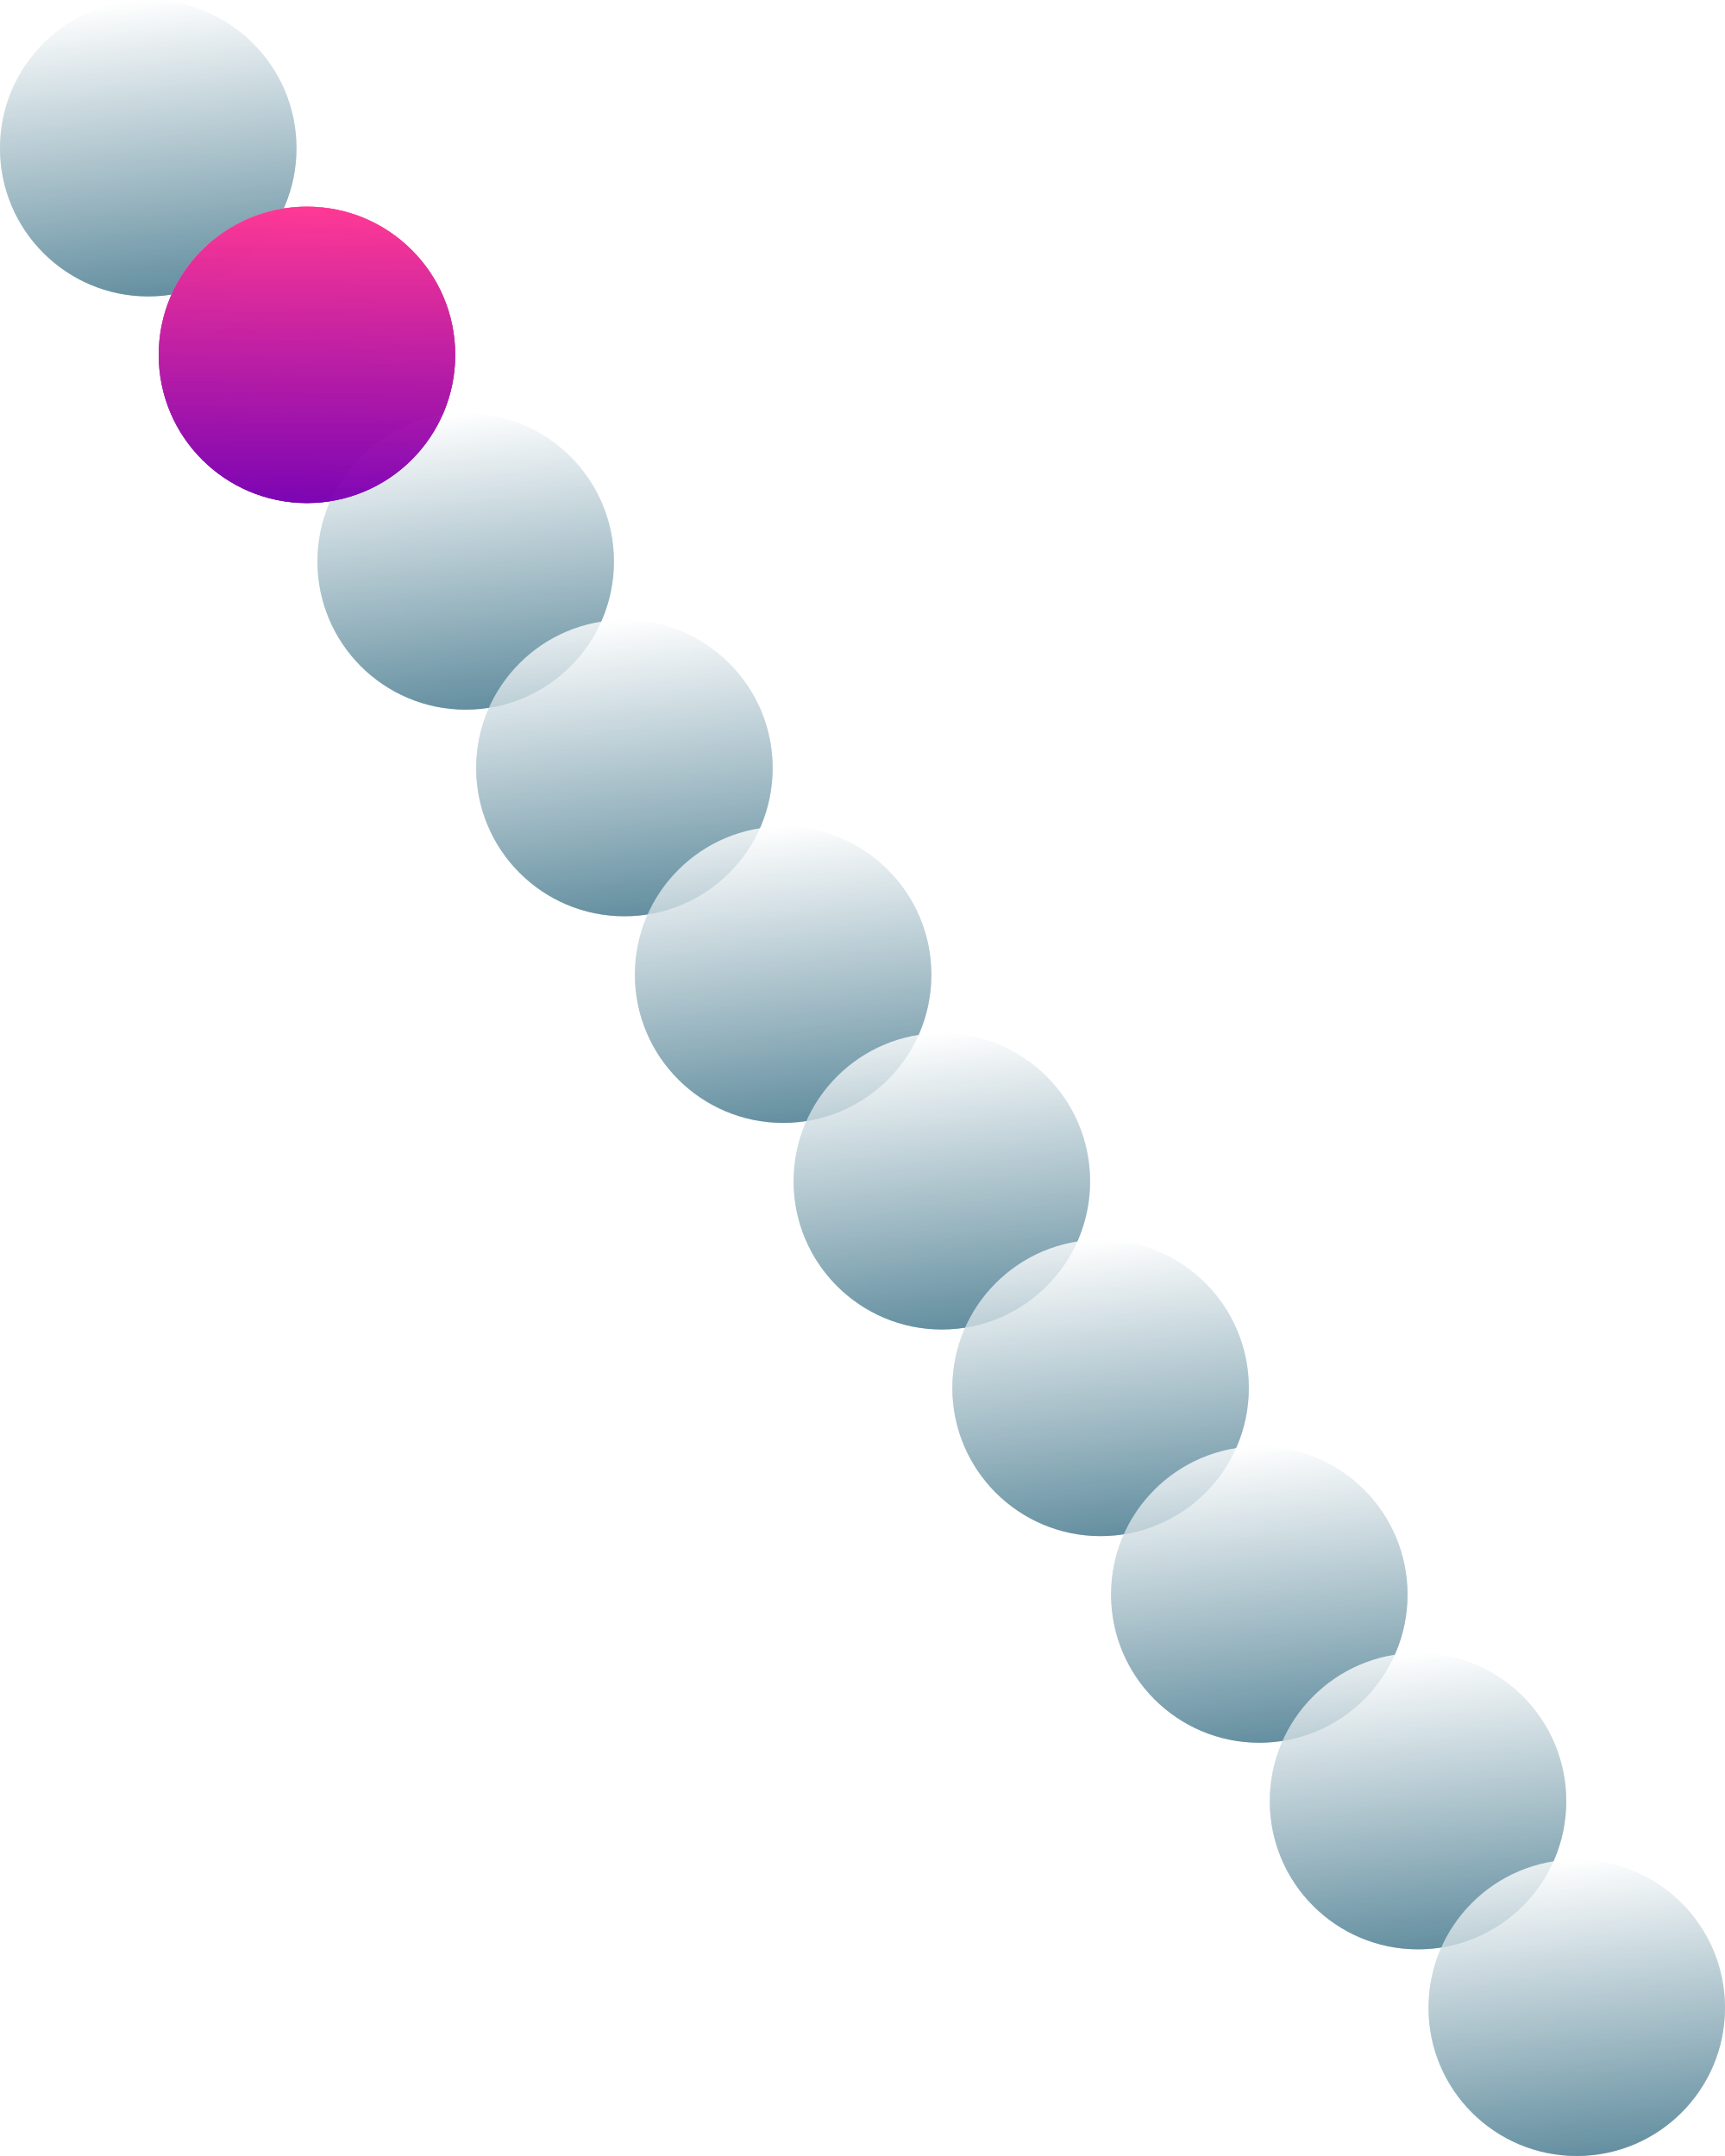
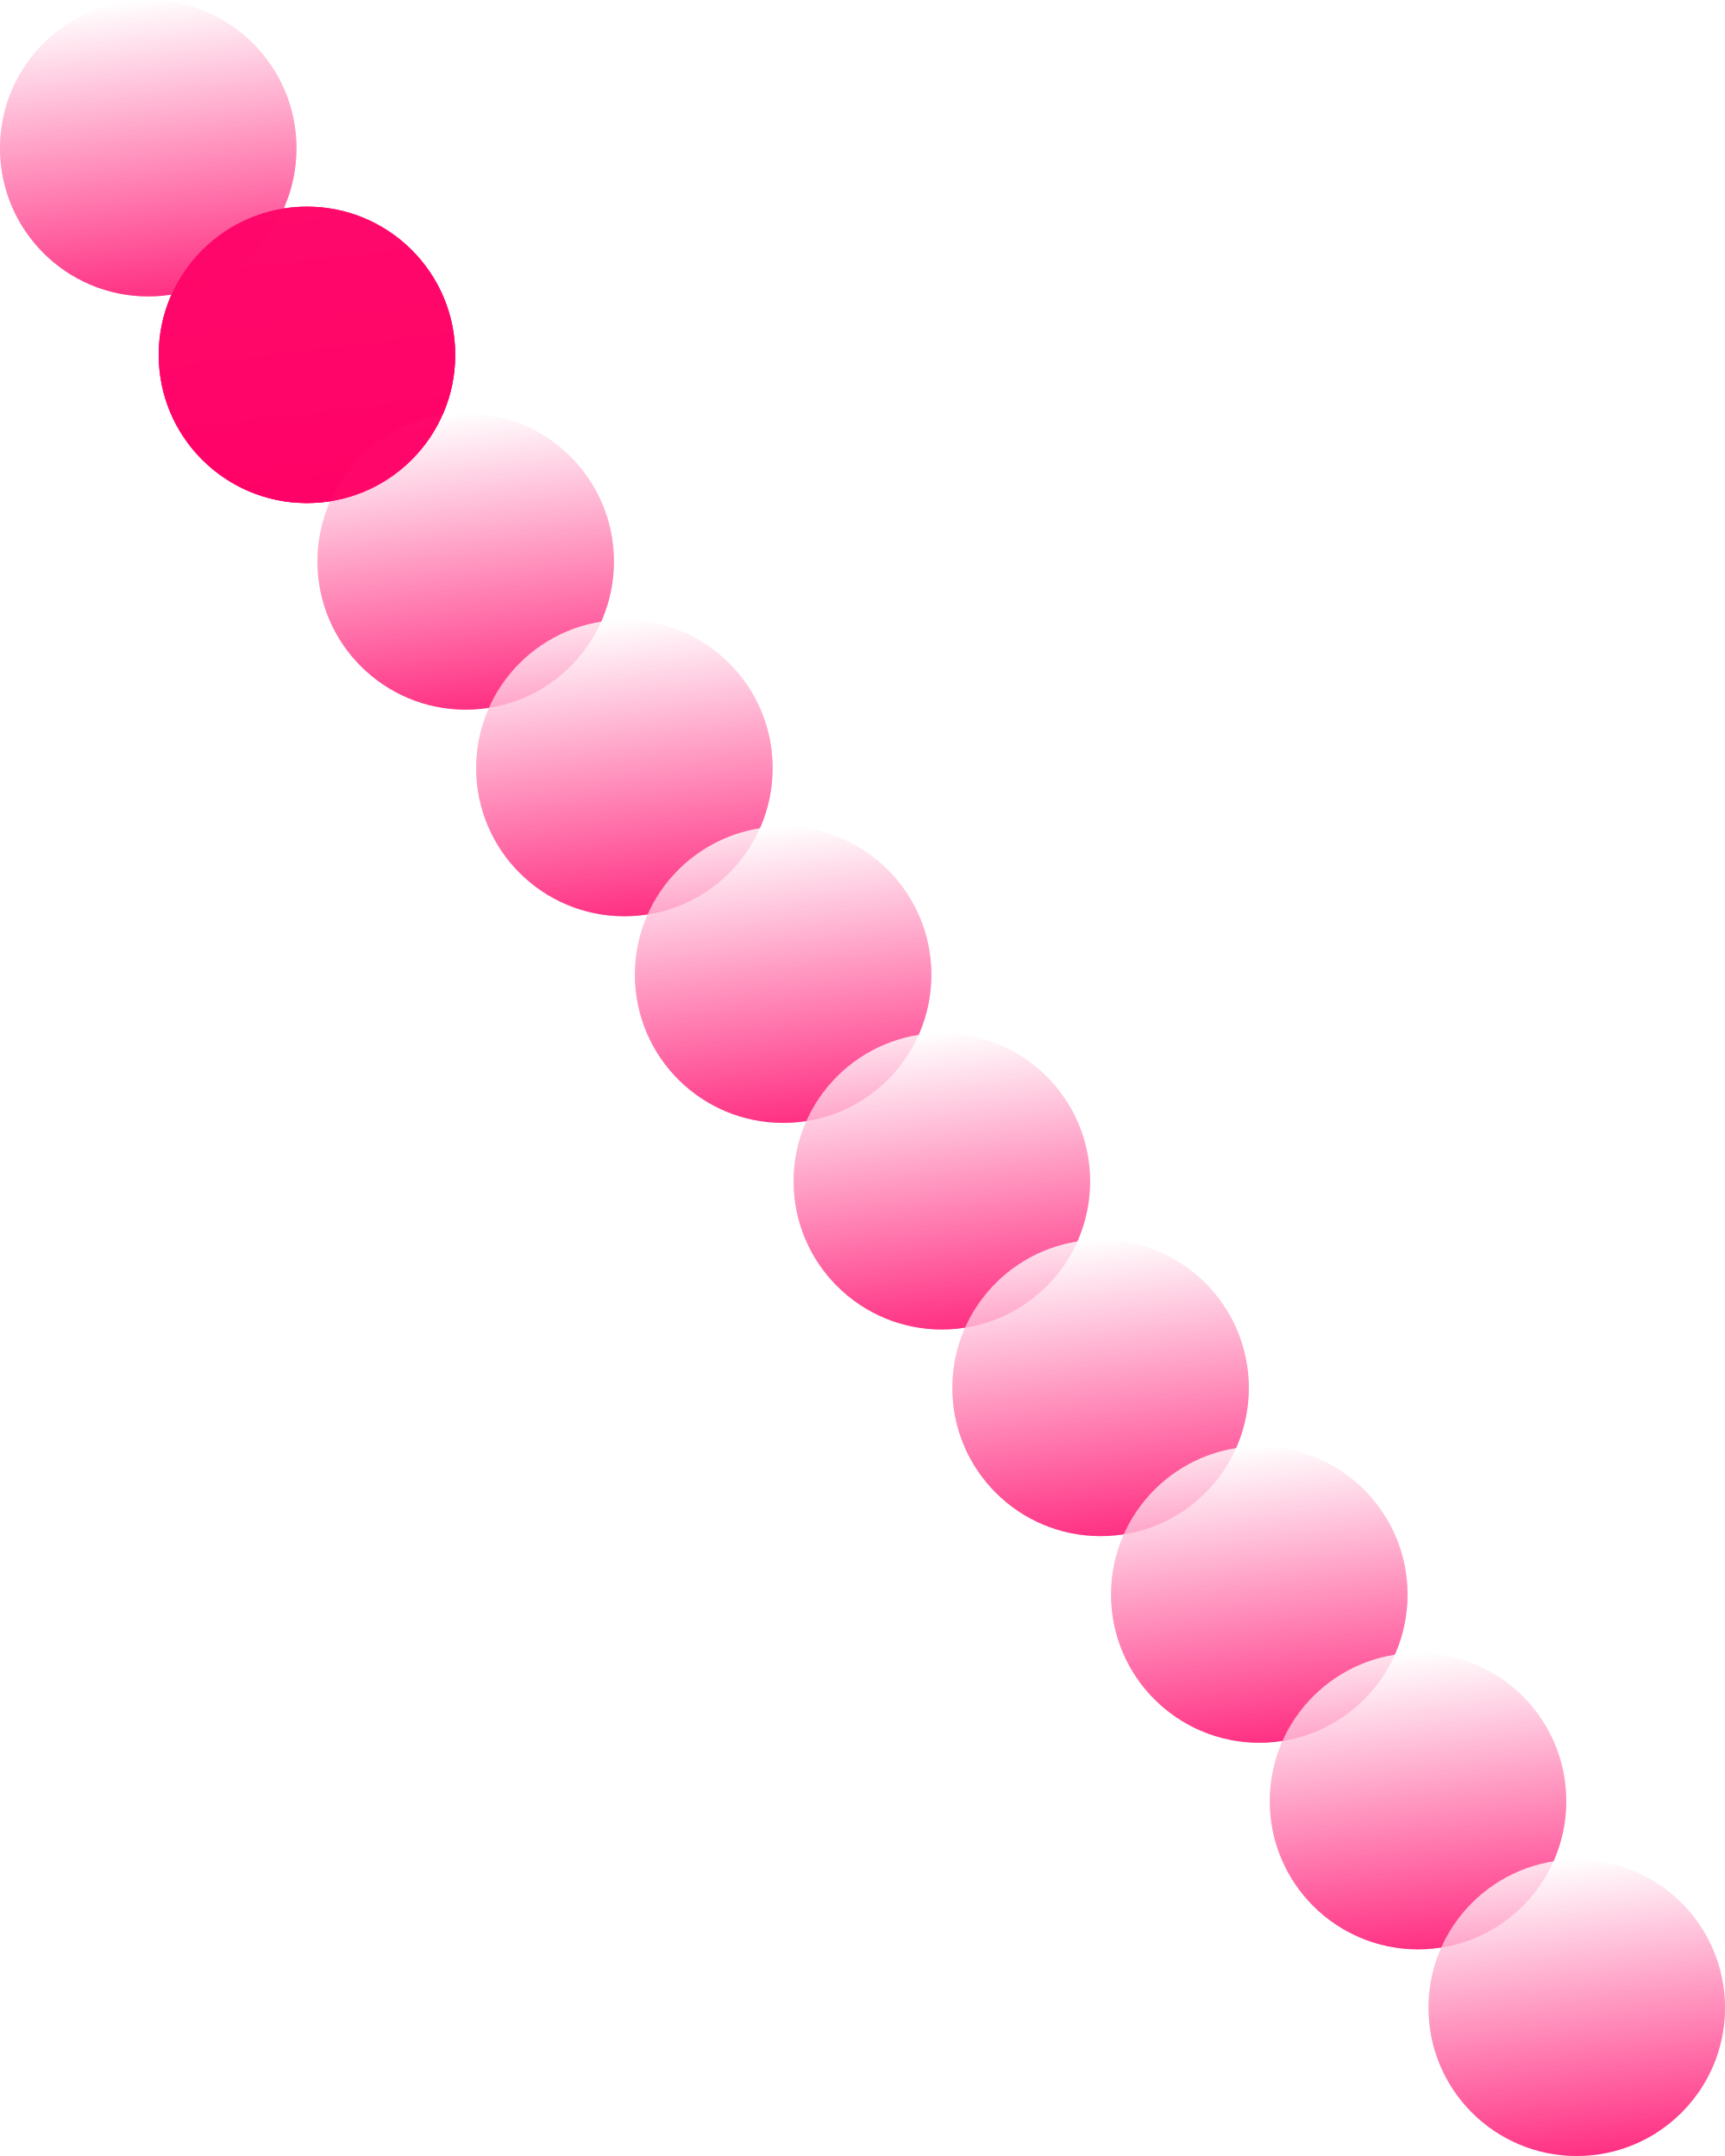
<svg xmlns="http://www.w3.org/2000/svg" xmlns:xlink="http://www.w3.org/1999/xlink" viewBox="0 0 1280 1600">
  <defs>
-     <style>.cls-1{opacity:0.57;}.cls-2{fill:url(#linear-gradient);}.cls-3{fill:url(#linear-gradient-2);}.cls-4{fill:url(#linear-gradient-3);}.cls-5{fill:url(#linear-gradient-4);}.cls-6{fill:url(#linear-gradient-5);}.cls-7{fill:url(#linear-gradient-6);}.cls-8{fill:url(#linear-gradient-7);}.cls-9{fill:url(#linear-gradient-8);}.cls-10{fill:url(#linear-gradient-9);}.cls-11{fill:url(#linear-gradient-10);}.cls-12{fill:url(#linear-gradient-11);}.cls-13{fill:url(#linear-gradient-12);}.cls-14{fill:url(#linear-gradient-13);}.cls-15{fill:url(#linear-gradient-14);}.cls-16{fill:url(#linear-gradient-15);}.cls-17{fill:url(#linear-gradient-16);}.cls-18{fill:url(#linear-gradient-17);}.cls-19{fill:url(#linear-gradient-18);}.cls-20{fill:url(#linear-gradient-19);}.cls-21{fill:url(#linear-gradient-20);}.cls-22{fill:url(#linear-gradient-21);}.cls-23{fill:url(#linear-gradient-22);}.cls-24{fill:url(#linear-gradient-24);}</style>
+     <style>.cls-1,.cls-22{opacity:0.57;}.cls-2{fill:url(#linear-gradient);}.cls-3{fill:url(#linear-gradient-2);}.cls-4{fill:url(#linear-gradient-3);}.cls-5{fill:url(#linear-gradient-4);}.cls-6{fill:url(#linear-gradient-5);}.cls-7{fill:url(#linear-gradient-6);}.cls-8{fill:url(#linear-gradient-7);}.cls-9{fill:url(#linear-gradient-8);}.cls-10{fill:url(#linear-gradient-9);}.cls-11{fill:url(#linear-gradient-10);}.cls-12{fill:url(#linear-gradient-11);}.cls-13{fill:url(#linear-gradient-12);}.cls-14{fill:url(#linear-gradient-13);}.cls-15{fill:url(#linear-gradient-14);}.cls-16{fill:url(#linear-gradient-15);}.cls-17{fill:url(#linear-gradient-16);}.cls-18{fill:url(#linear-gradient-17);}.cls-19{fill:url(#linear-gradient-18);}.cls-20{fill:url(#linear-gradient-19);}.cls-21{fill:url(#linear-gradient-20);}.cls-22{fill:#f06;}</style>
    <linearGradient id="linear-gradient" x1="17058" y1="219.95" x2="17058" gradientTransform="matrix(-1, 0, 0, 1, 17168, 0)" gradientUnits="userSpaceOnUse">
-       <stop offset="0" stop-color="#40758a" />
+       <stop offset="0" stop-color="#f06" />
      <stop offset="1" stop-color="#fff" />
    </linearGradient>
    <linearGradient id="linear-gradient-2" x1="17038.9" y1="218.35" x2="17077.1" y2="1.7" xlink:href="#linear-gradient" />
    <linearGradient id="linear-gradient-3" x1="16940.22" y1="373.28" x2="16940.22" y2="153.33" xlink:href="#linear-gradient" />
    <linearGradient id="linear-gradient-4" x1="16921.12" y1="371.68" x2="16959.32" y2="155.04" xlink:href="#linear-gradient" />
    <linearGradient id="linear-gradient-5" x1="16822.44" y1="526.62" x2="16822.44" y2="306.67" xlink:href="#linear-gradient" />
    <linearGradient id="linear-gradient-6" x1="16803.34" y1="525.01" x2="16841.54" y2="308.37" xlink:href="#linear-gradient" />
    <linearGradient id="linear-gradient-7" x1="16704.67" y1="679.95" x2="16704.67" y2="460" xlink:href="#linear-gradient" />
    <linearGradient id="linear-gradient-8" x1="16685.57" y1="678.35" x2="16723.77" y2="461.7" xlink:href="#linear-gradient" />
    <linearGradient id="linear-gradient-9" x1="16586.89" y1="833.28" x2="16586.89" y2="613.33" xlink:href="#linear-gradient" />
    <linearGradient id="linear-gradient-10" x1="16567.79" y1="831.68" x2="16605.99" y2="615.04" xlink:href="#linear-gradient" />
    <linearGradient id="linear-gradient-11" x1="16469.11" y1="986.62" x2="16469.11" y2="766.67" xlink:href="#linear-gradient" />
    <linearGradient id="linear-gradient-12" x1="16450.01" y1="985.01" x2="16488.21" y2="768.37" xlink:href="#linear-gradient" />
    <linearGradient id="linear-gradient-13" x1="16351.33" y1="1139.95" x2="16351.33" y2="920" xlink:href="#linear-gradient" />
    <linearGradient id="linear-gradient-14" x1="16332.23" y1="1138.35" x2="16370.43" y2="921.7" xlink:href="#linear-gradient" />
    <linearGradient id="linear-gradient-15" x1="16233.56" y1="1293.28" x2="16233.56" y2="1073.33" xlink:href="#linear-gradient" />
    <linearGradient id="linear-gradient-16" x1="16214.46" y1="1291.68" x2="16252.66" y2="1075.04" xlink:href="#linear-gradient" />
    <linearGradient id="linear-gradient-17" x1="16115.78" y1="1446.62" x2="16115.78" y2="1226.67" xlink:href="#linear-gradient" />
    <linearGradient id="linear-gradient-18" x1="16096.68" y1="1445.01" x2="16134.88" y2="1228.37" xlink:href="#linear-gradient" />
    <linearGradient id="linear-gradient-19" x1="15998" y1="1599.95" x2="15998" y2="1380" xlink:href="#linear-gradient" />
    <linearGradient id="linear-gradient-20" x1="15978.9" y1="1598.35" x2="16017.1" y2="1381.7" xlink:href="#linear-gradient" />
-     <linearGradient id="linear-gradient-21" x1="227.78" y1="373.28" x2="227.78" y2="153.33" gradientUnits="userSpaceOnUse">
-       <stop offset="0" stop-color="#7d00b4" />
-       <stop offset="1" stop-color="#ff3291" />
-     </linearGradient>
-     <linearGradient id="linear-gradient-22" x1="208.68" y1="371.68" x2="246.88" y2="155.04" xlink:href="#linear-gradient-21" />
-     <linearGradient id="linear-gradient-24" x1="227.78" y1="373.33" x2="227.78" y2="153.38" xlink:href="#linear-gradient-21" />
  </defs>
  <g id="Layer_1" data-name="Layer 1">
    <g class="cls-1">
      <ellipse class="cls-2" cx="110" cy="109.98" rx="110" ry="109.98" />
    </g>
    <g class="cls-1">
      <ellipse class="cls-3" cx="110" cy="110.02" rx="110" ry="109.98" />
    </g>
    <g class="cls-1">
      <ellipse class="cls-4" cx="227.78" cy="263.31" rx="110" ry="109.98" />
    </g>
    <g class="cls-1">
      <ellipse class="cls-5" cx="227.78" cy="263.36" rx="110" ry="109.98" />
    </g>
    <g class="cls-1">
      <ellipse class="cls-6" cx="345.56" cy="416.64" rx="110" ry="109.98" />
    </g>
    <g class="cls-1">
      <ellipse class="cls-7" cx="345.56" cy="416.69" rx="110" ry="109.98" />
    </g>
    <g class="cls-1">
      <ellipse class="cls-8" cx="463.33" cy="569.98" rx="110" ry="109.98" />
    </g>
    <g class="cls-1">
      <ellipse class="cls-9" cx="463.33" cy="570.02" rx="110" ry="109.98" />
    </g>
    <g class="cls-1">
      <ellipse class="cls-10" cx="581.11" cy="723.31" rx="110" ry="109.98" />
    </g>
    <g class="cls-1">
      <ellipse class="cls-11" cx="581.11" cy="723.36" rx="110" ry="109.98" />
    </g>
    <g class="cls-1">
      <ellipse class="cls-12" cx="698.89" cy="876.64" rx="110" ry="109.98" />
    </g>
    <g class="cls-1">
      <ellipse class="cls-13" cx="698.89" cy="876.69" rx="110" ry="109.98" />
    </g>
    <g class="cls-1">
      <ellipse class="cls-14" cx="816.67" cy="1029.98" rx="110" ry="109.98" />
    </g>
    <g class="cls-1">
      <ellipse class="cls-15" cx="816.67" cy="1030.02" rx="110" ry="109.98" />
    </g>
    <g class="cls-1">
      <ellipse class="cls-16" cx="934.44" cy="1183.31" rx="110" ry="109.98" />
    </g>
    <g class="cls-1">
      <ellipse class="cls-17" cx="934.44" cy="1183.36" rx="110" ry="109.98" />
    </g>
    <g class="cls-1">
      <ellipse class="cls-18" cx="1052.22" cy="1336.64" rx="110" ry="109.98" />
    </g>
    <g class="cls-1">
      <ellipse class="cls-19" cx="1052.22" cy="1336.69" rx="110" ry="109.98" />
    </g>
    <g class="cls-1">
      <ellipse class="cls-20" cx="1170" cy="1489.98" rx="110" ry="109.98" />
    </g>
    <g class="cls-1">
      <ellipse class="cls-21" cx="1170" cy="1490.02" rx="110" ry="109.98" />
    </g>
  </g>
  <g id="numbers">
-     <g class="cls-1">
-       <ellipse class="cls-22" cx="227.78" cy="263.31" rx="110" ry="109.98" />
-     </g>
-     <g class="cls-1">
-       <ellipse class="cls-23" cx="227.78" cy="263.36" rx="110" ry="109.98" />
-     </g>
-     <g class="cls-1">
-       <ellipse class="cls-22" cx="227.78" cy="263.31" rx="110" ry="109.98" />
-     </g>
-     <g class="cls-1">
-       <ellipse class="cls-24" cx="227.78" cy="263.36" rx="110" ry="109.98" />
-     </g>
+     <ellipse class="cls-22" cx="227.78" cy="263.31" rx="110" ry="109.98" />
+     <ellipse class="cls-22" cx="227.78" cy="263.36" rx="110" ry="109.98" />
+     <ellipse class="cls-22" cx="227.78" cy="263.31" rx="110" ry="109.98" />
+     <ellipse class="cls-22" cx="227.78" cy="263.36" rx="110" ry="109.98" />
  </g>
</svg>
